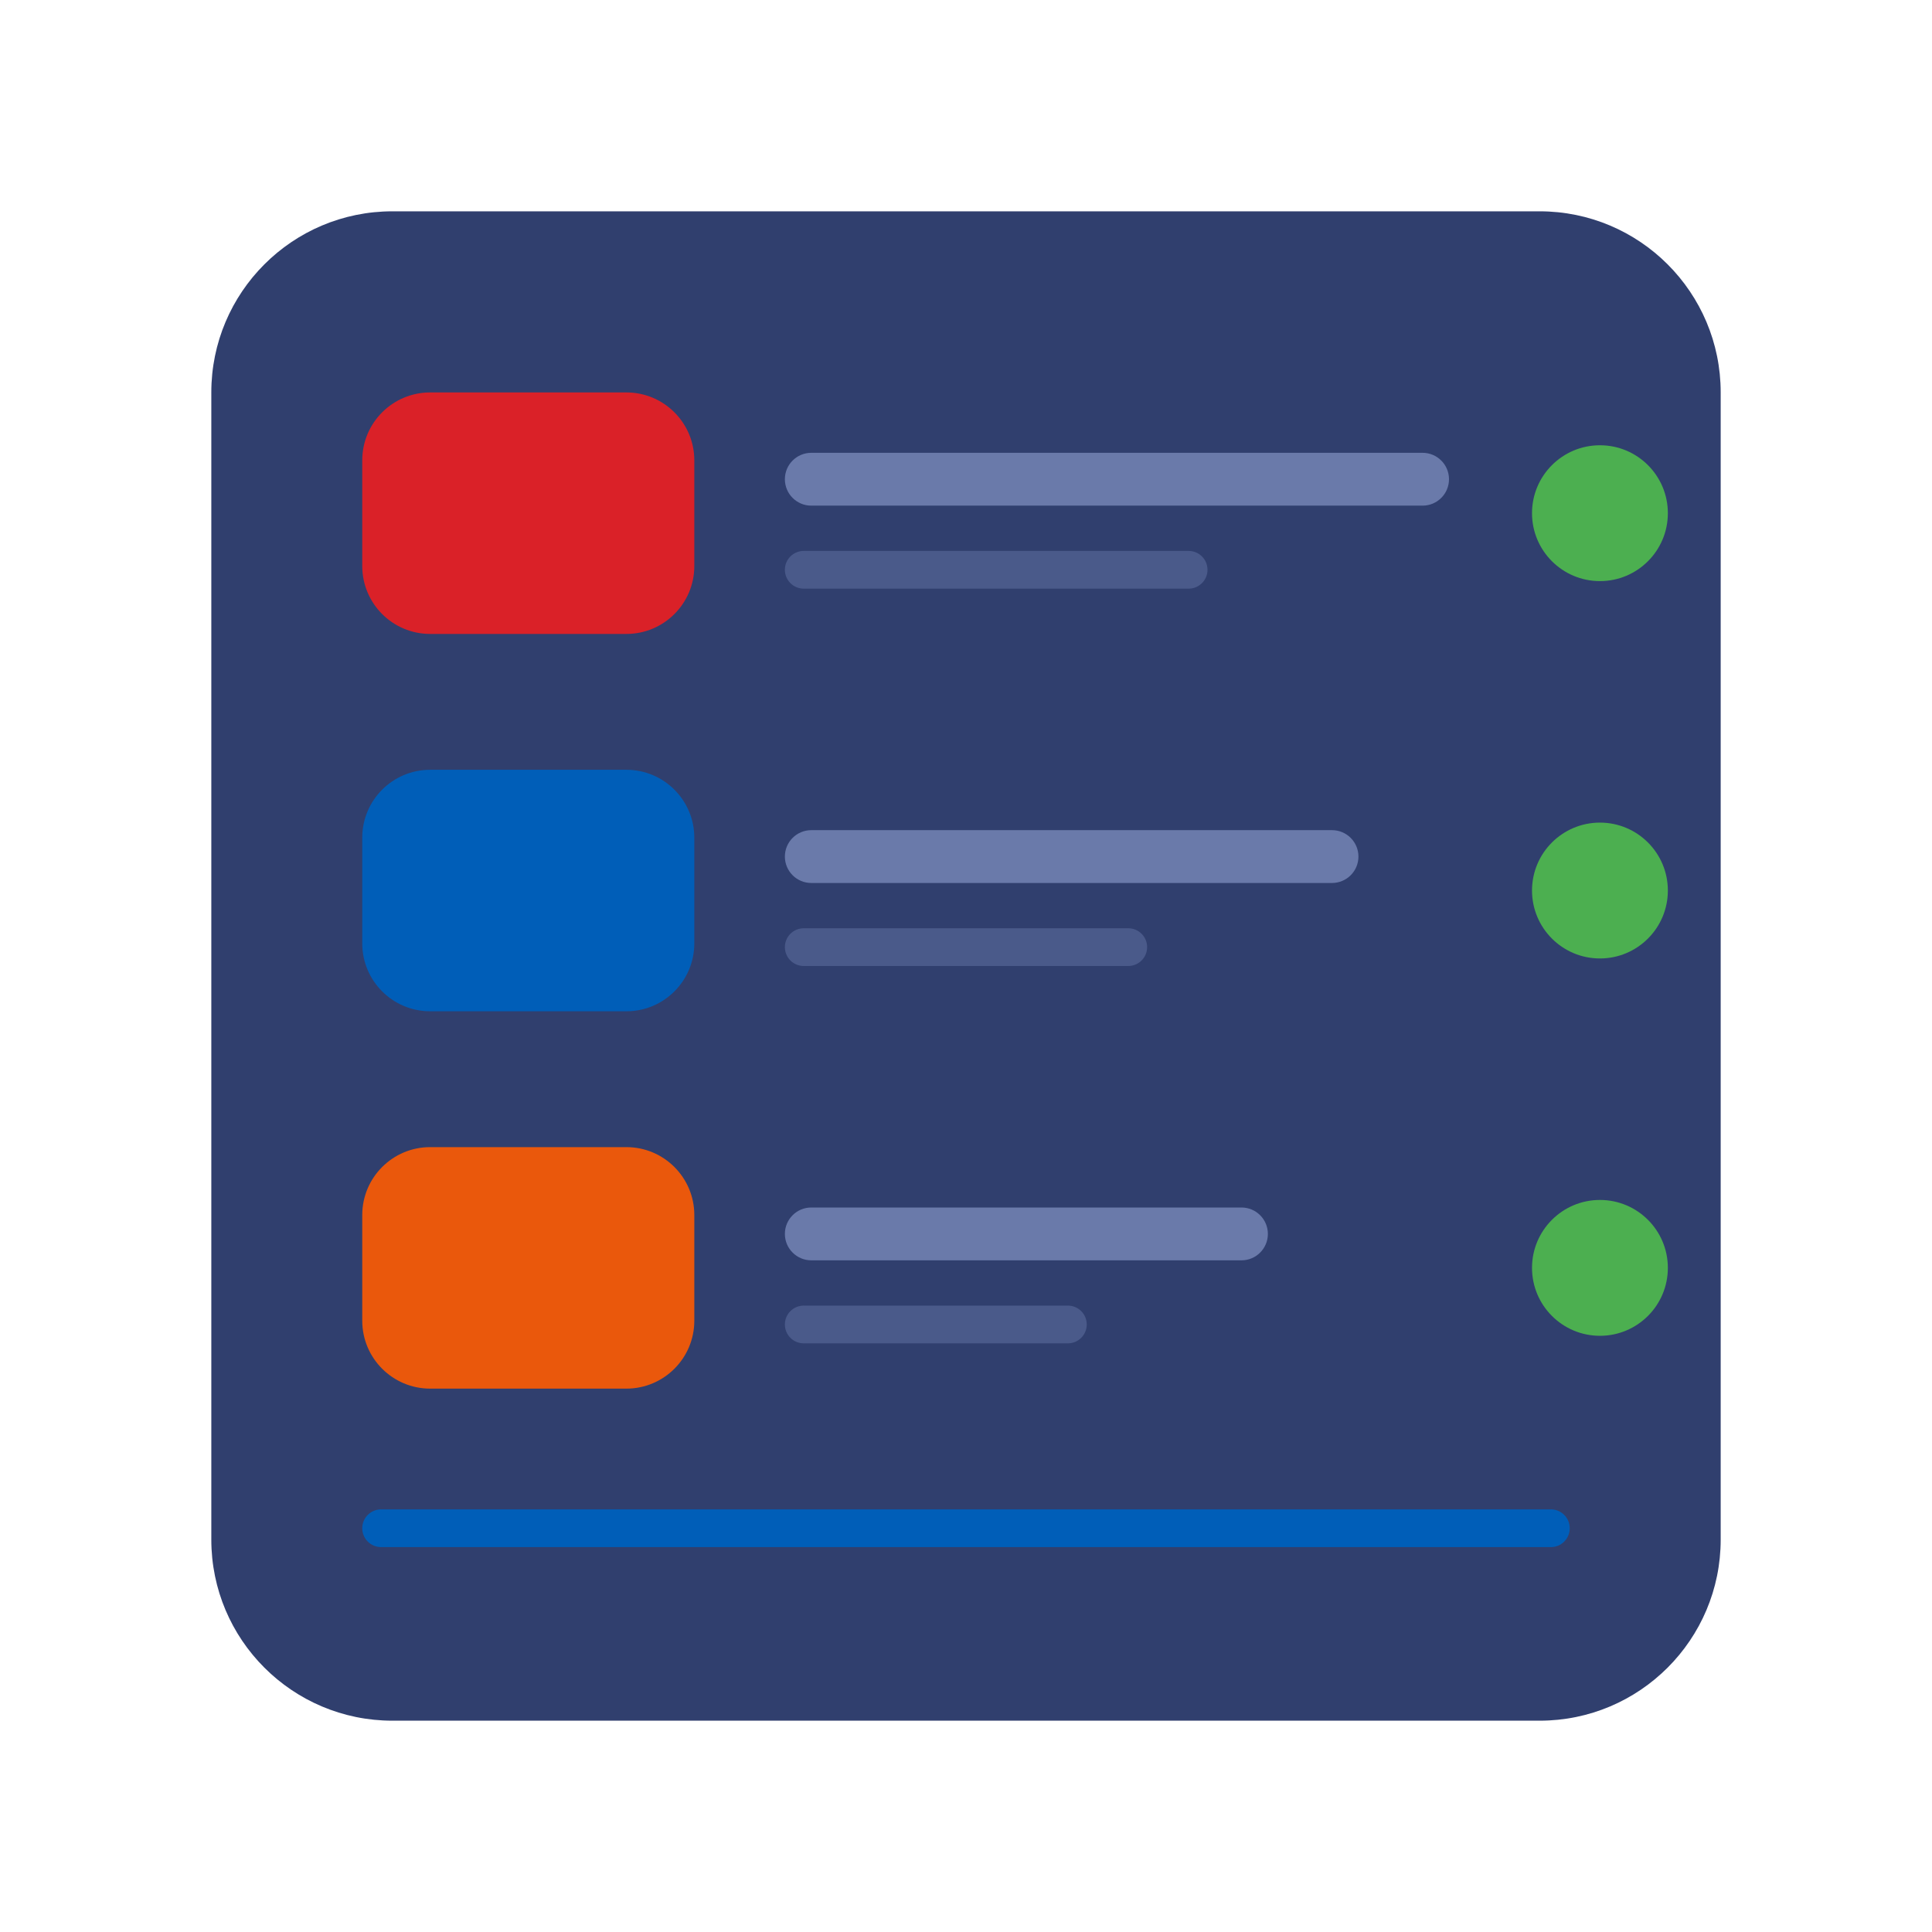
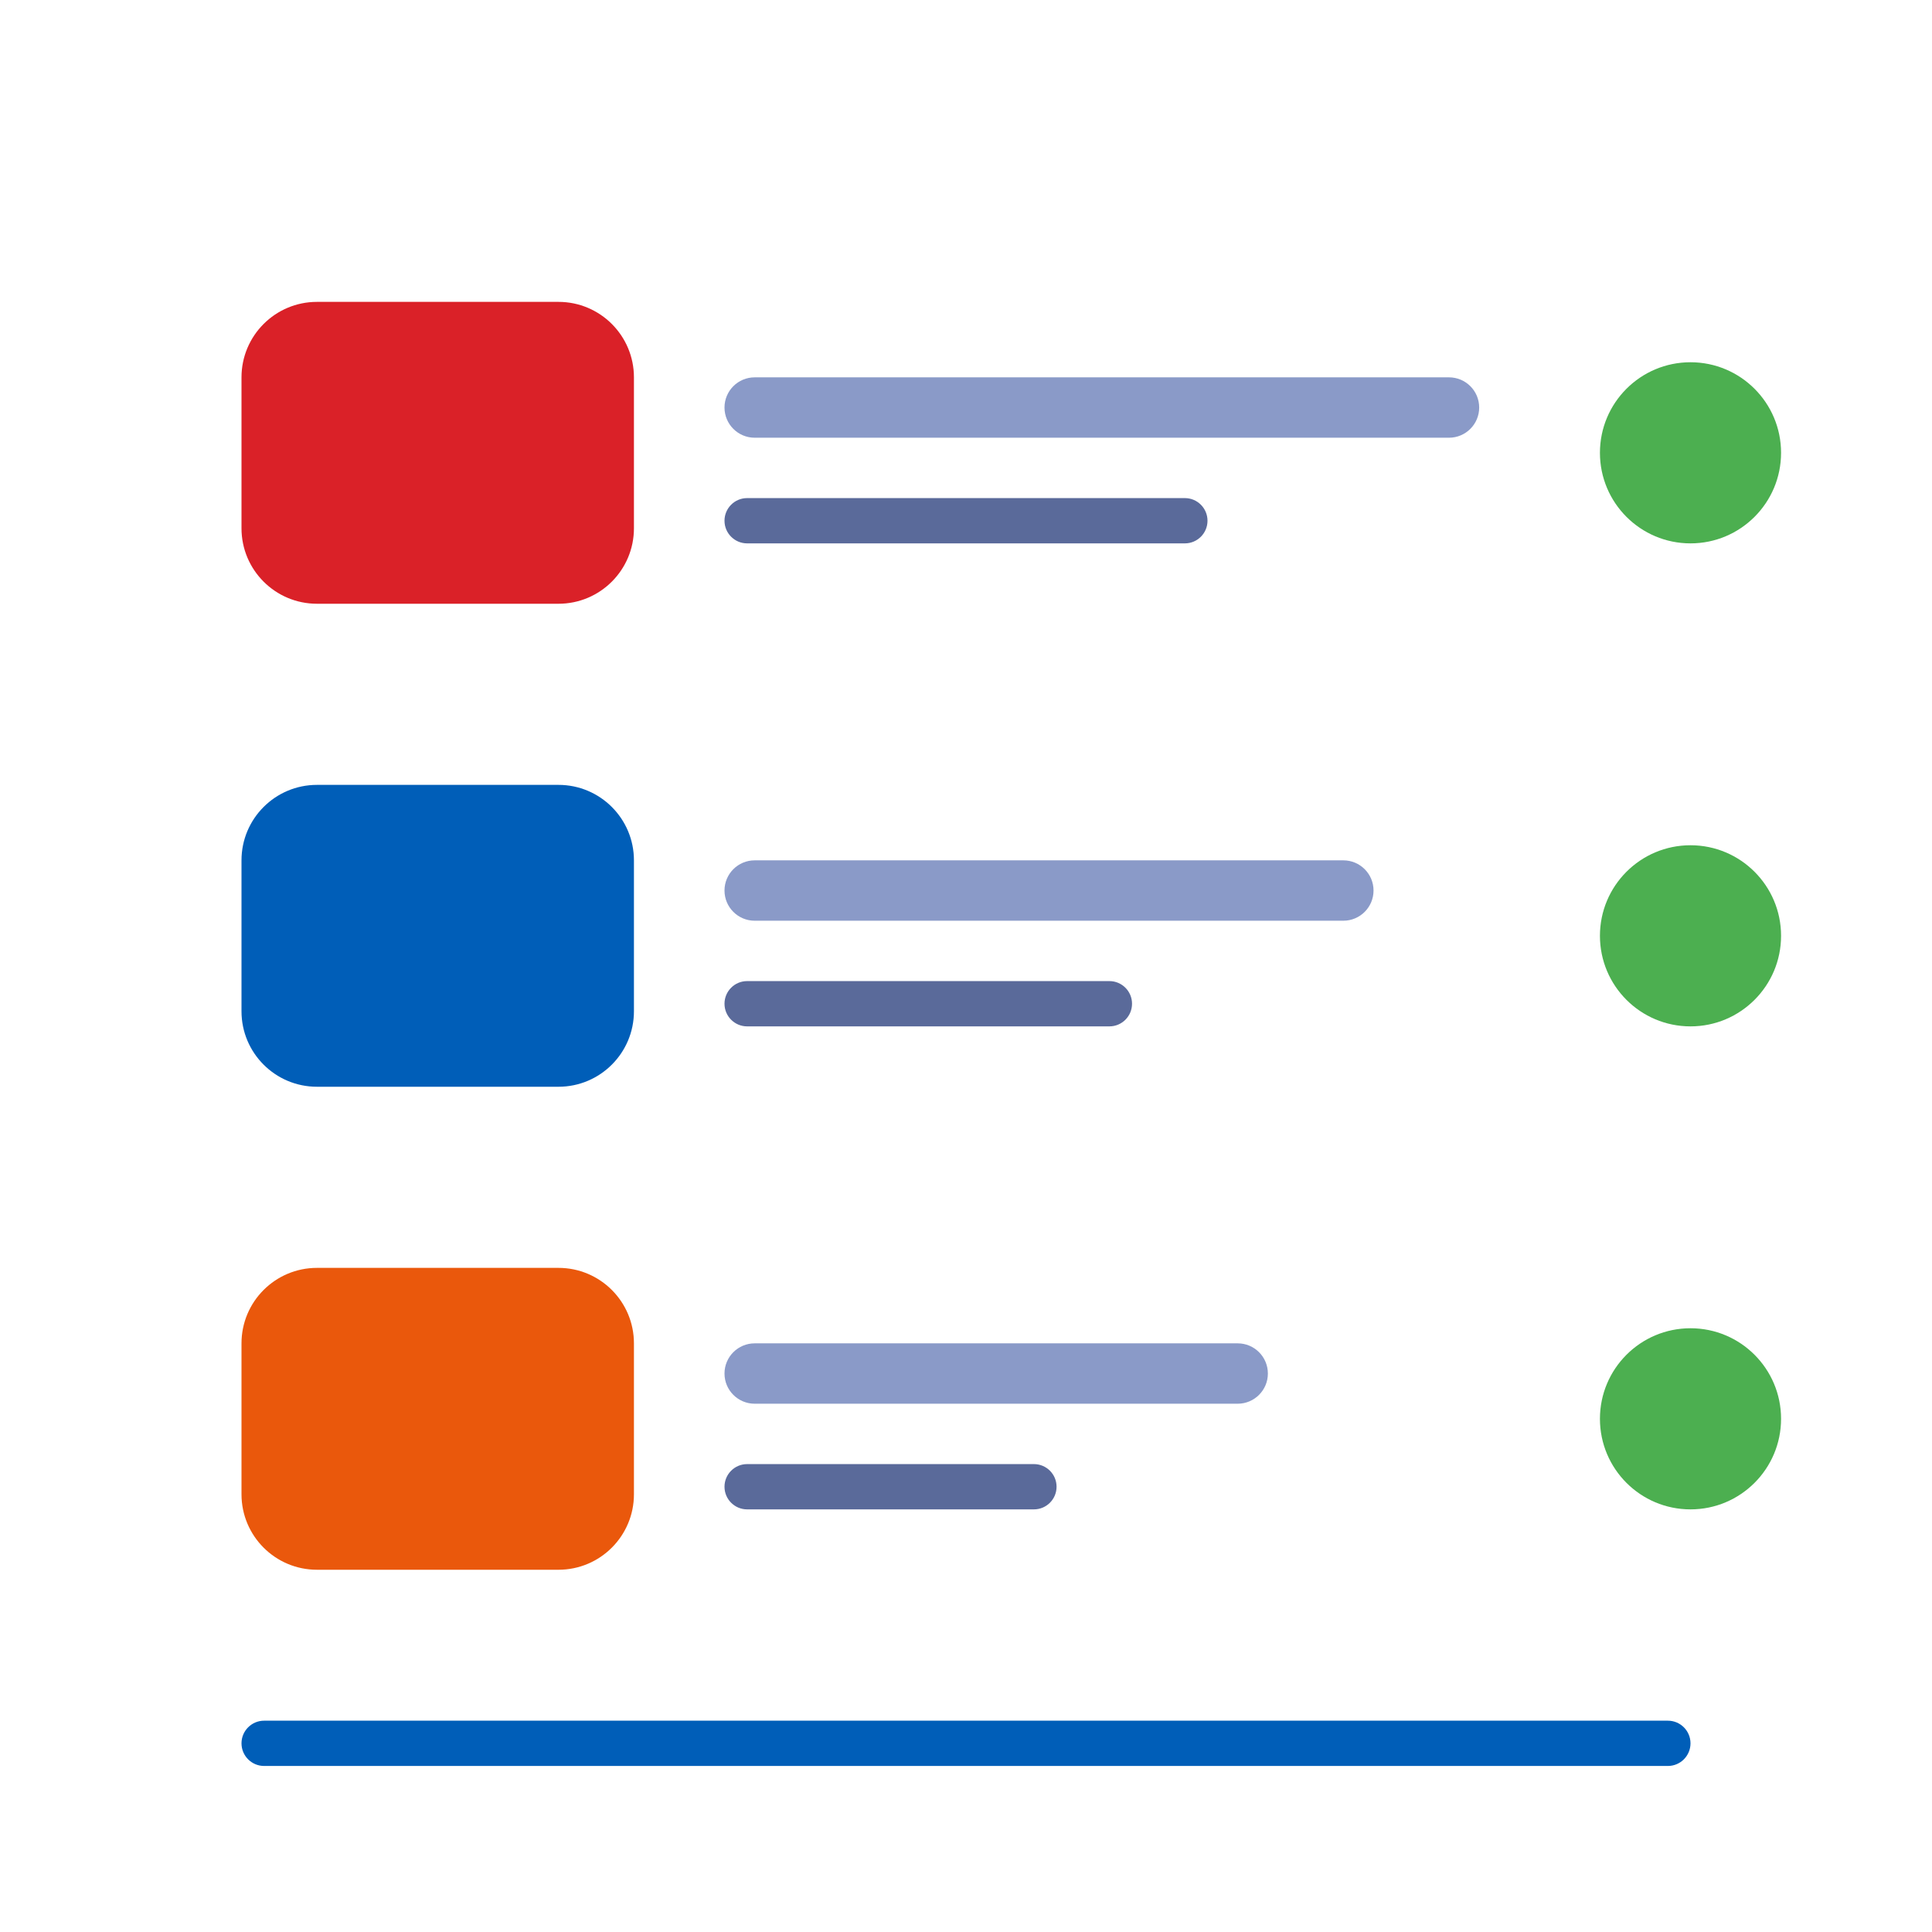
<svg xmlns="http://www.w3.org/2000/svg" viewBox="0 0 256 256" width="256" height="256">
-   <rect x="28" y="28" width="200" height="200" rx="24" fill="#1a2a5e" opacity="0.9" />
-   <rect x="48" y="52" width="44" height="32" rx="9" fill="#DA2128" />
-   <rect x="104" y="60" width="88" height="7" rx="3.5" fill="#6a7aaa" />
-   <rect x="104" y="73" width="56" height="5" rx="2.5" fill="#4a5a8a" />
-   <circle cx="212" cy="68" r="9" fill="#4caf50" />
-   <rect x="48" y="102" width="44" height="32" rx="9" fill="#005eb8" />
-   <rect x="104" y="110" width="76" height="7" rx="3.5" fill="#6a7aaa" />
-   <rect x="104" y="123" width="48" height="5" rx="2.5" fill="#4a5a8a" />
-   <circle cx="212" cy="118" r="9" fill="#4caf50" />
-   <rect x="48" y="152" width="44" height="32" rx="9" fill="#ea580c" />
-   <rect x="104" y="160" width="64" height="7" rx="3.5" fill="#6a7aaa" />
-   <rect x="104" y="173" width="40" height="5" rx="2.5" fill="#4a5a8a" />
-   <circle cx="212" cy="168" r="9" fill="#4caf50" />
-   <rect x="48" y="200" width="160" height="5" rx="2.5" fill="#005eb8" />
+   <rect x="32" y="40" width="52" height="40" rx="10" fill="#DA2128" />
+   <rect x="96" y="50" width="100" height="8" rx="4" fill="#8a9ac8" />
+   <rect x="96" y="66" width="64" height="6" rx="3" fill="#5a6a9a" />
+   <circle cx="224" cy="60" r="12" fill="#4caf50" />
+   <rect x="32" y="104" width="52" height="40" rx="10" fill="#005eb8" />
+   <rect x="96" y="114" width="86" height="8" rx="4" fill="#8a9ac8" />
+   <rect x="96" y="130" width="54" height="6" rx="3" fill="#5a6a9a" />
+   <circle cx="224" cy="124" r="12" fill="#4caf50" />
+   <rect x="32" y="168" width="52" height="40" rx="10" fill="#ea580c" />
+   <rect x="96" y="178" width="72" height="8" rx="4" fill="#8a9ac8" />
+   <rect x="96" y="194" width="44" height="6" rx="3" fill="#5a6a9a" />
+   <circle cx="224" cy="188" r="12" fill="#4caf50" />
+   <rect x="32" y="228" width="192" height="6" rx="3" fill="#005eb8" />
</svg>
